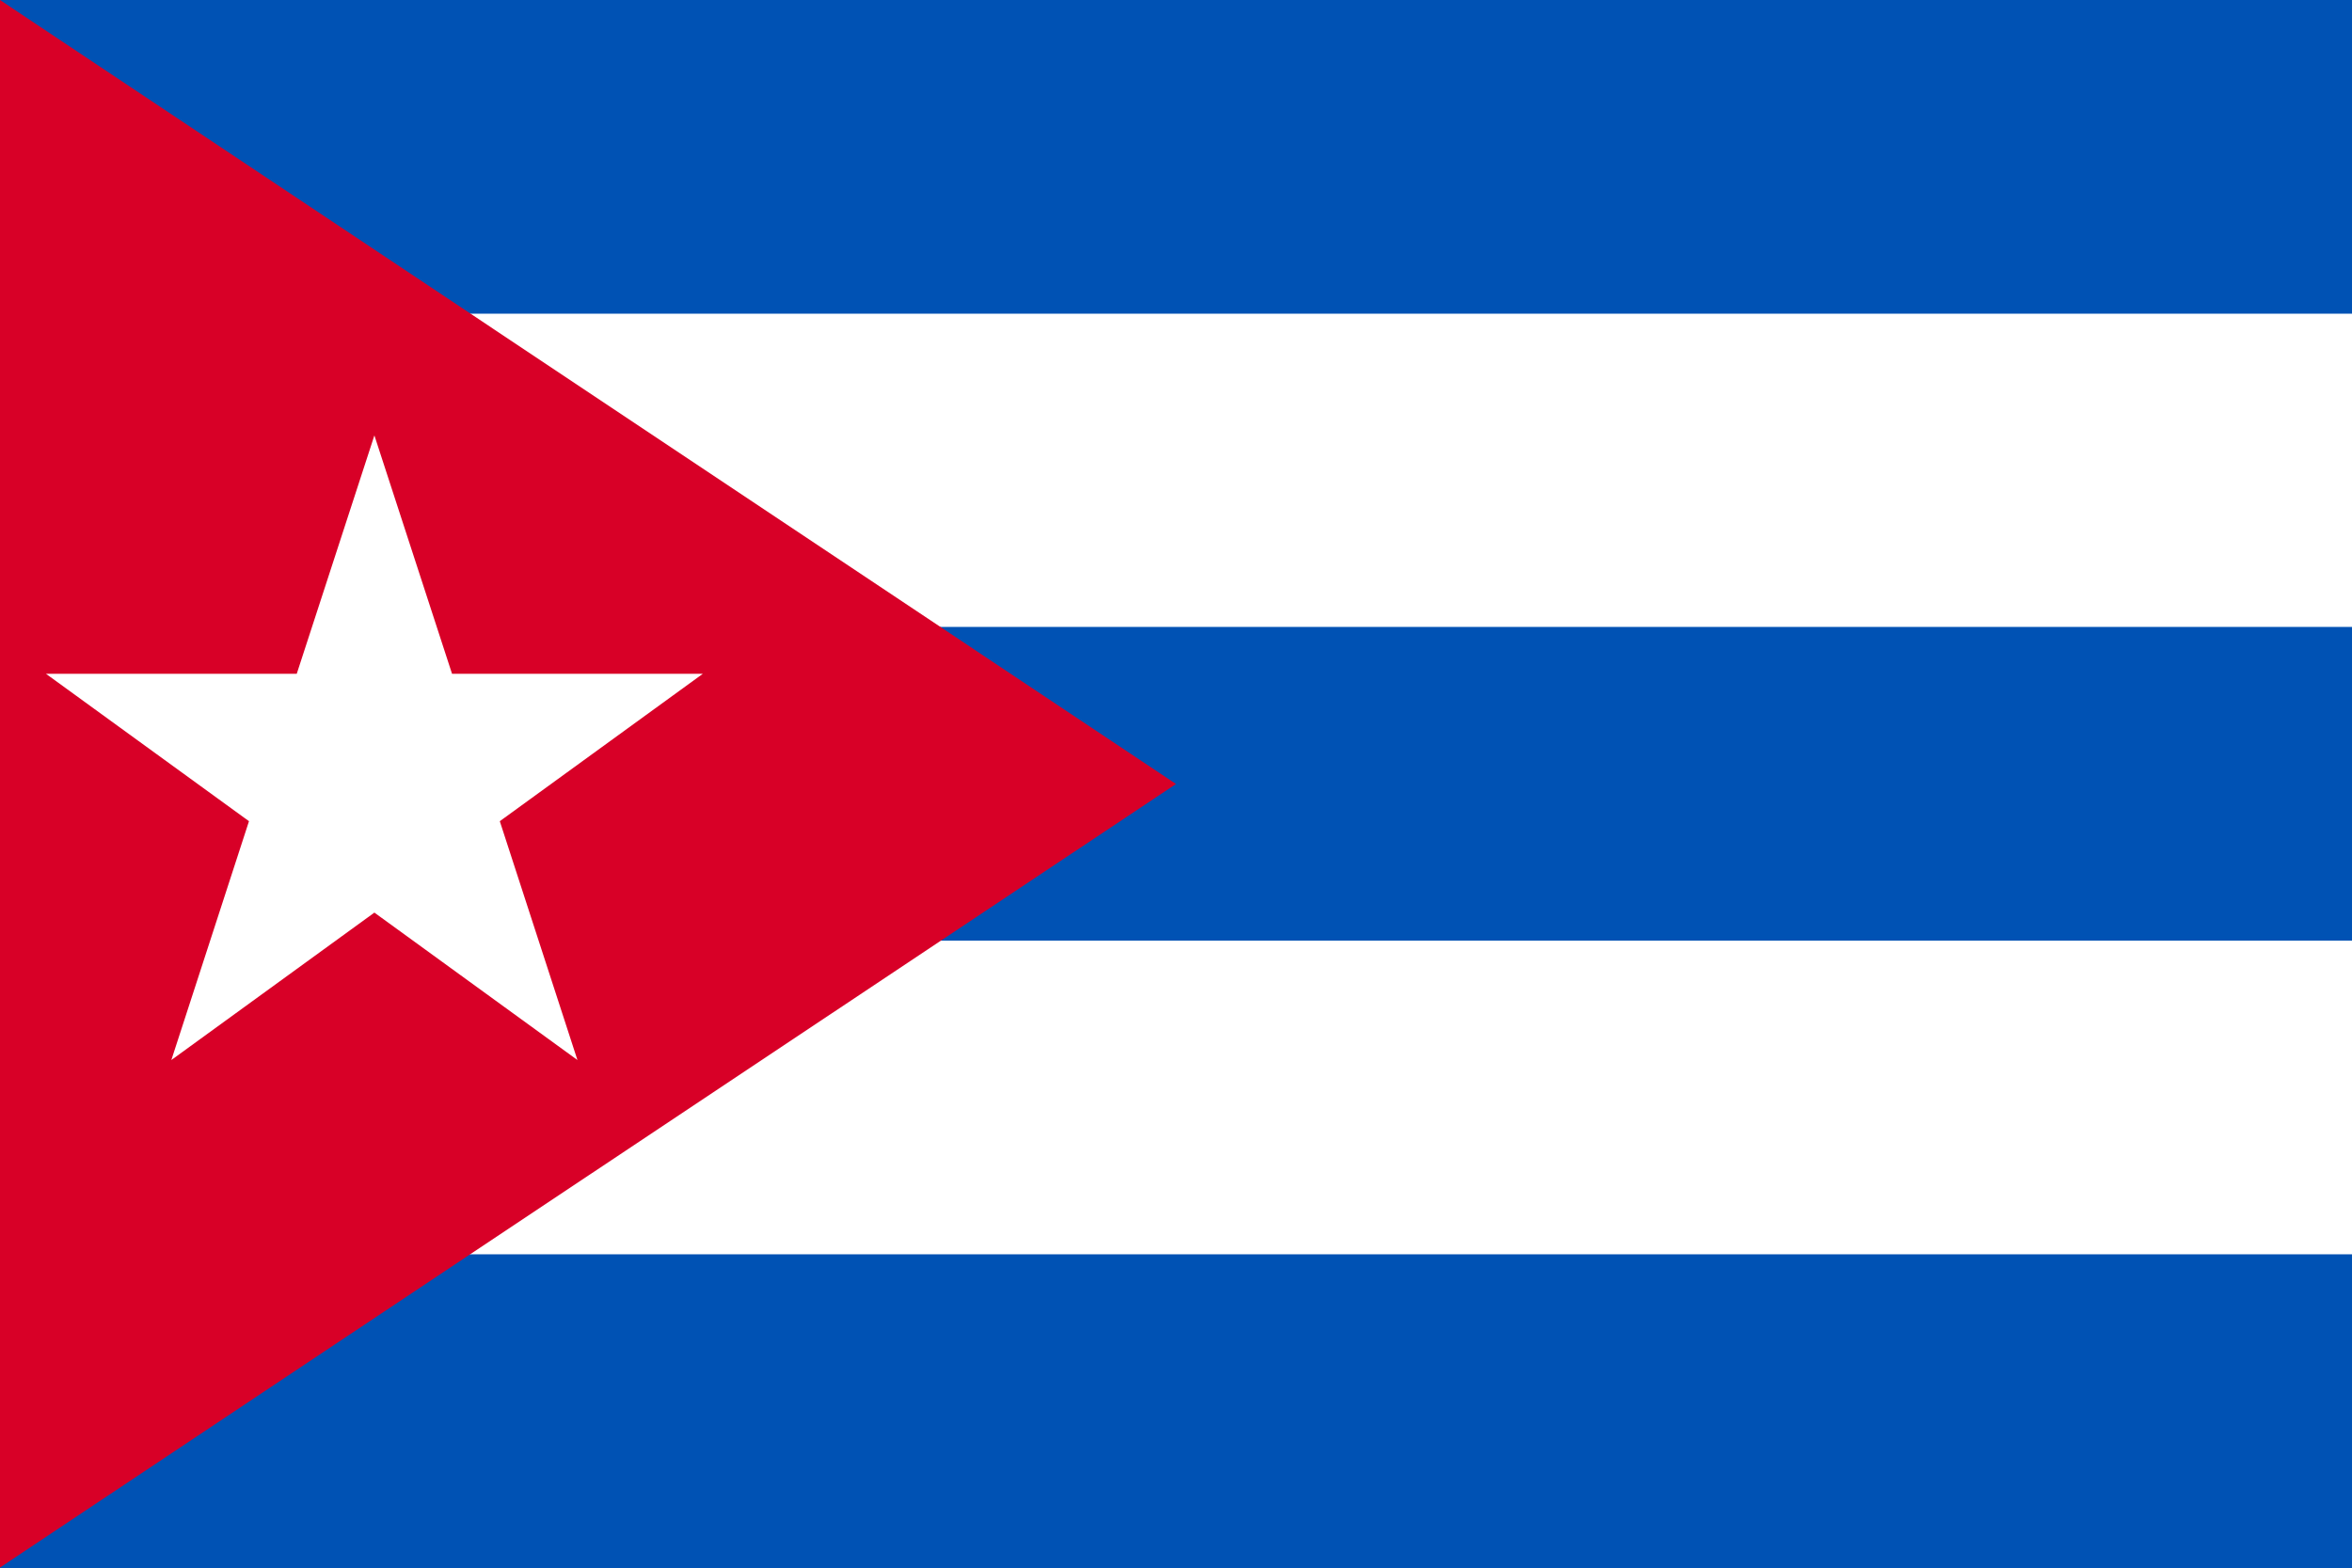
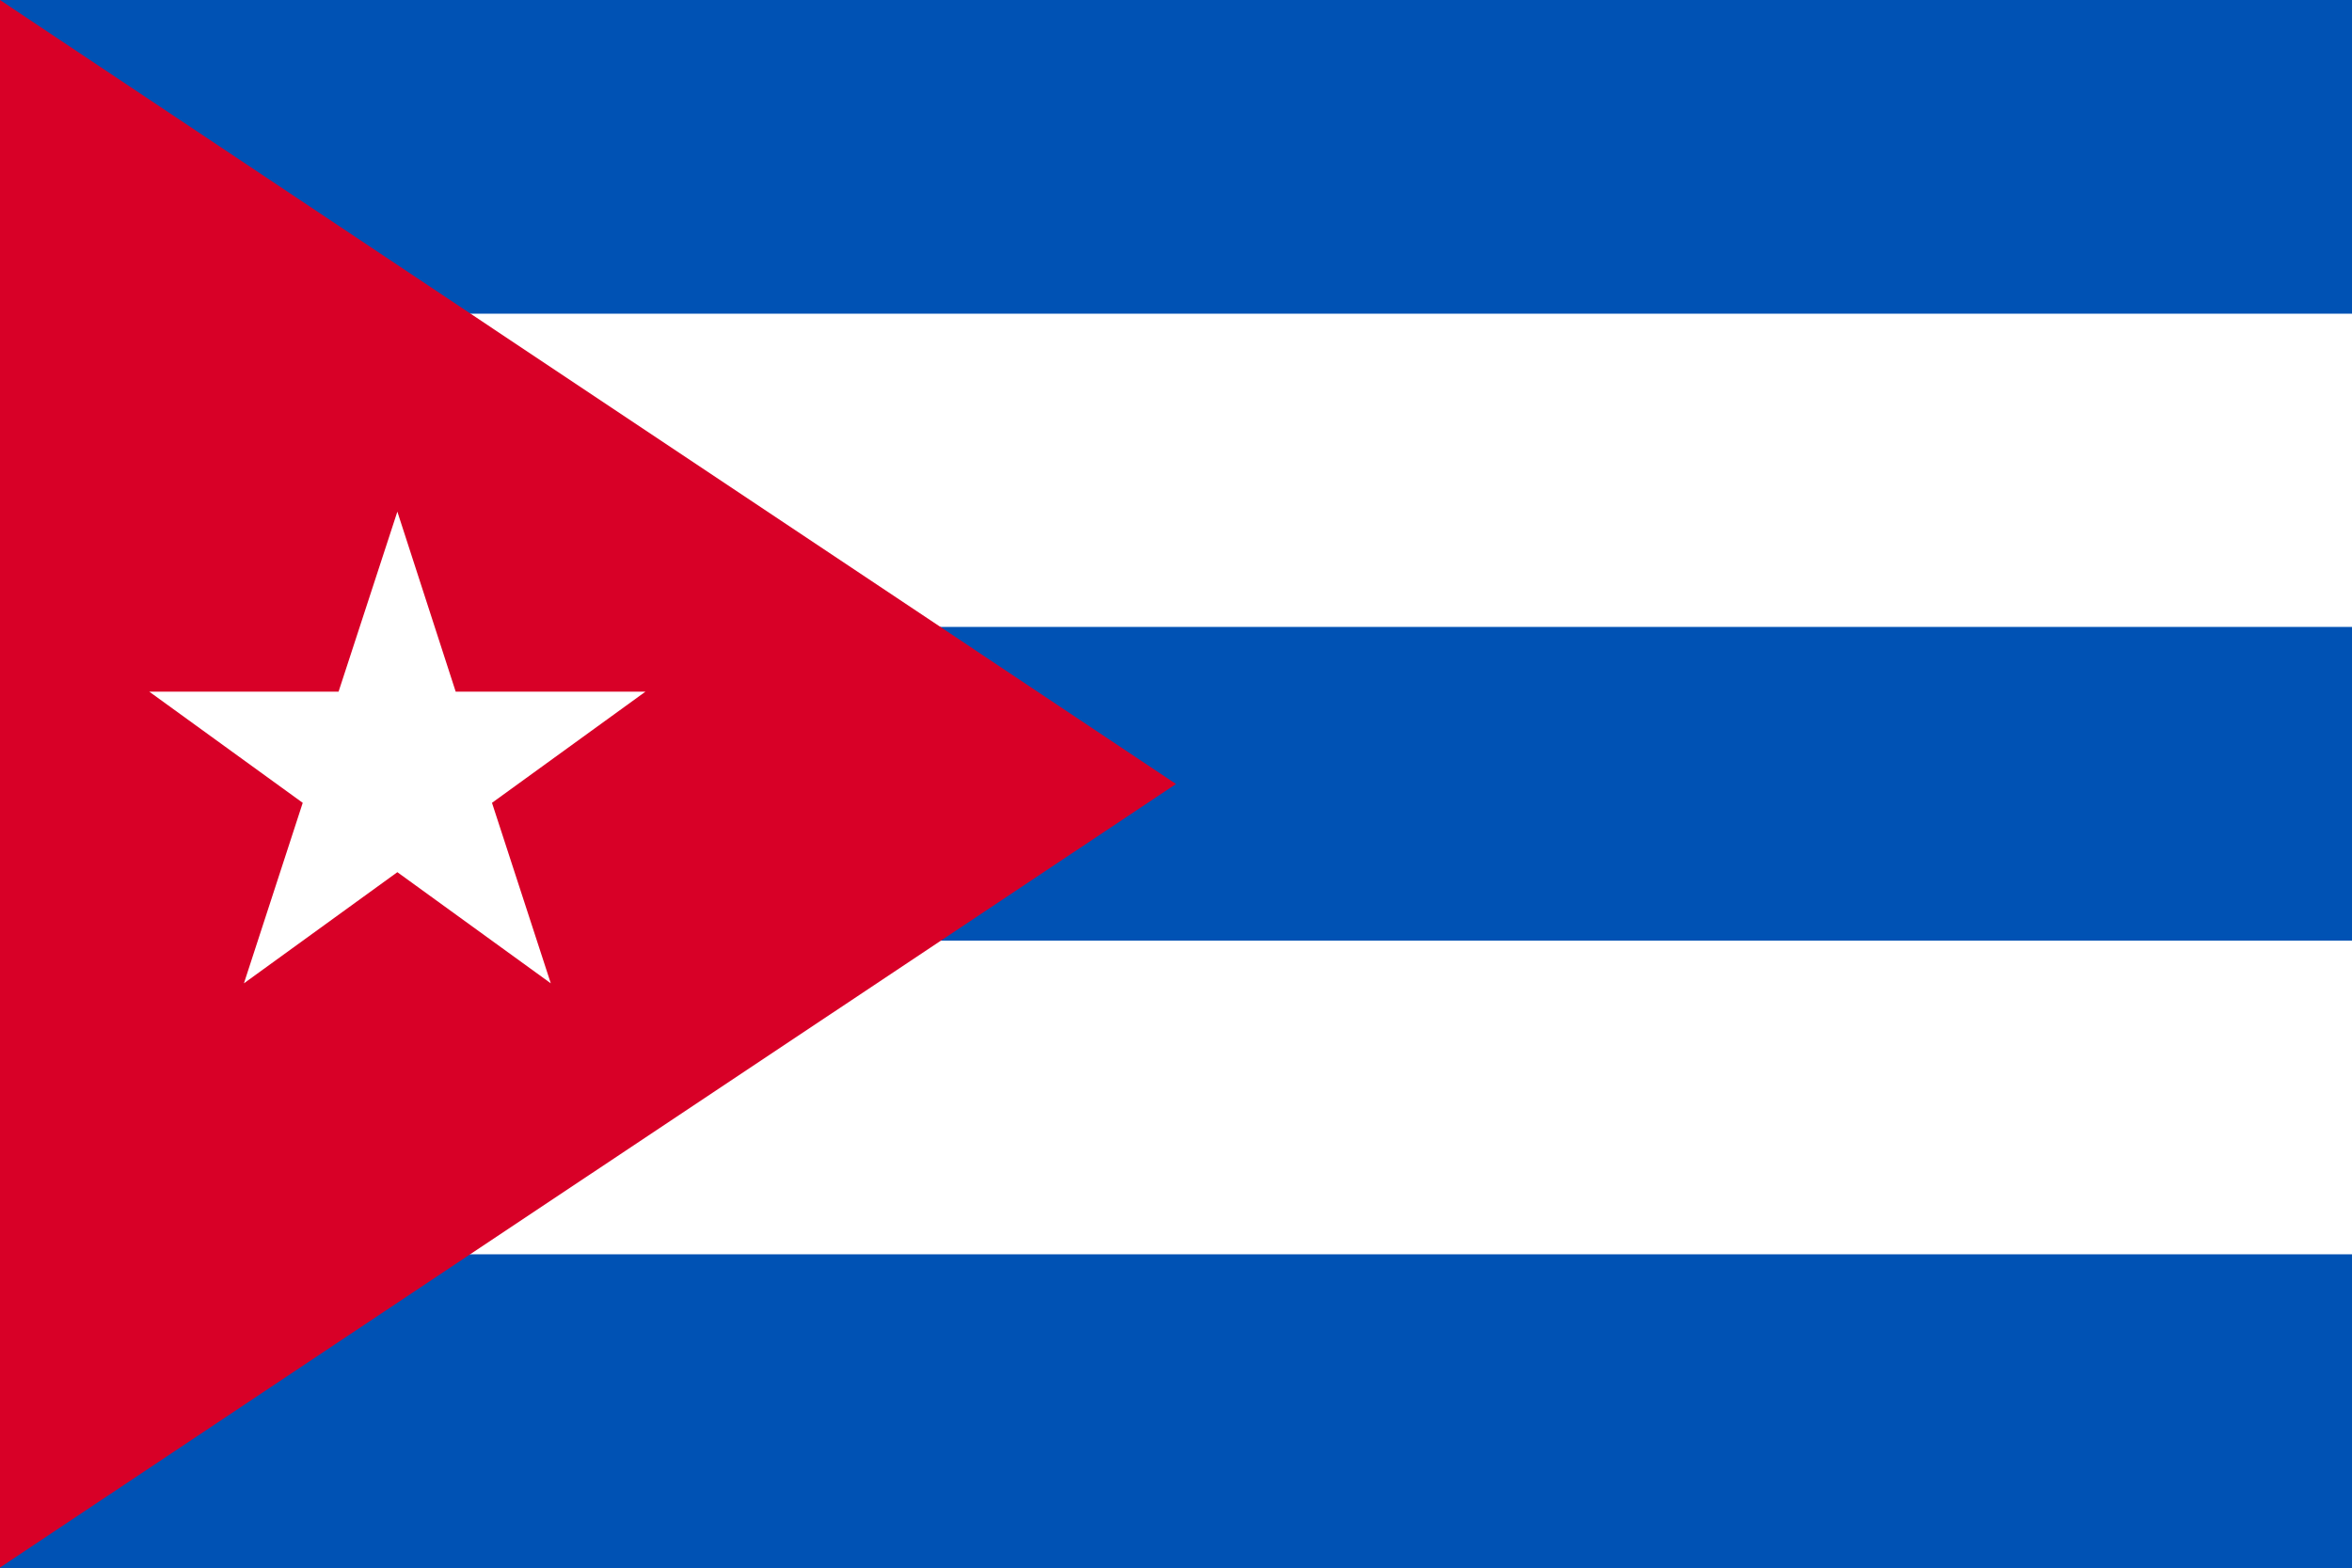
<svg xmlns="http://www.w3.org/2000/svg" version="1.1" viewBox="0 0 512 341.3">
  <polygon fill="#FF9811" points="0,-40.8 0,-40.8 0,382.1 0,382.1 0,170.7 " />
  <rect fill="#FFFFFF" width="512" height="341.3" />
  <g>
    <rect fill="#0052B4" width="512" height="68.3" />
    <rect y="136.5" fill="#0052B4" width="512" height="68.3" />
    <rect y="273.1" fill="#0052B4" width="512" height="68.3" />
  </g>
  <polygon fill="#D80027" points="256,170.7 0,341.3 0,0 " />
-   <polygon fill="#FFFFFF" points="81.5,94.8 98.4,146.7 153,146.7 108.8,178.8 125.7,230.8 81.5,198.7 37.3,230.8 54.2,178.8 10,146.7  64.6,146.7 " />
+   <polygon fill="#FFFFFF" points="86.5,111.4 99.2,150.6 140.5,150.6 107.1,174.8 119.9,214.1 86.5,189.9 53.1,214.1 65.9,174.8   32.5,150.6 73.7,150.6 " />
</svg>
